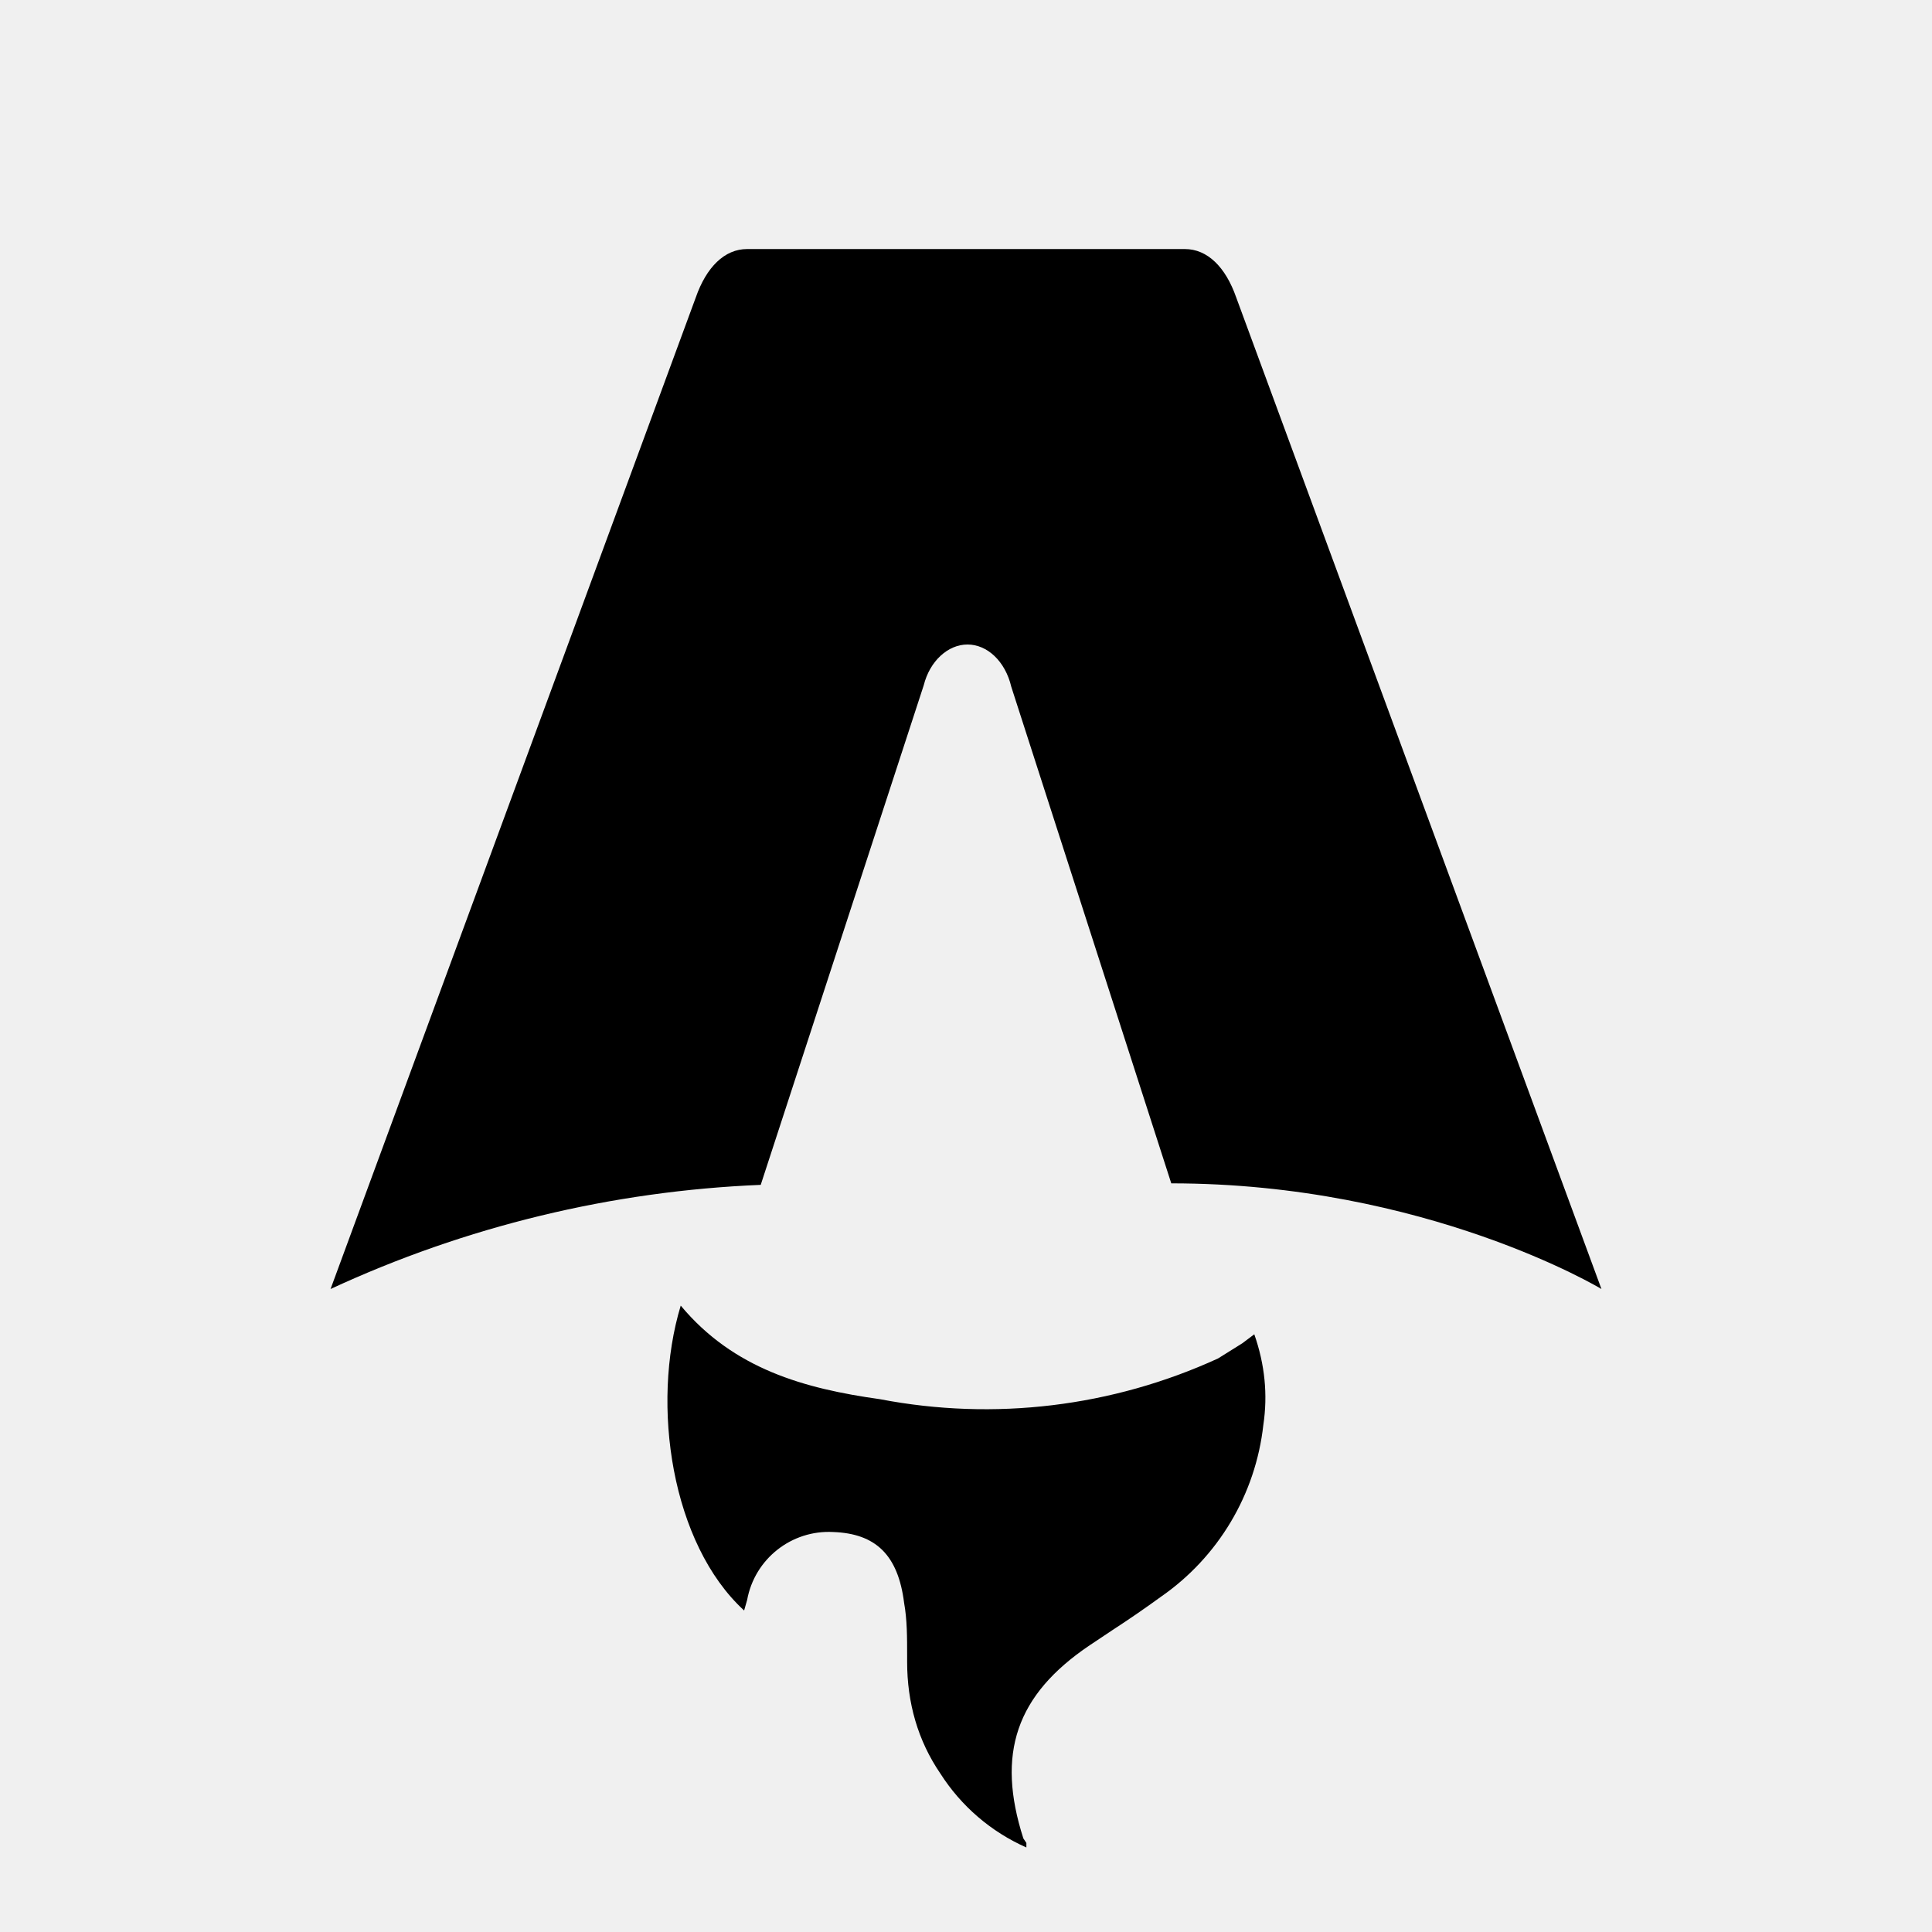
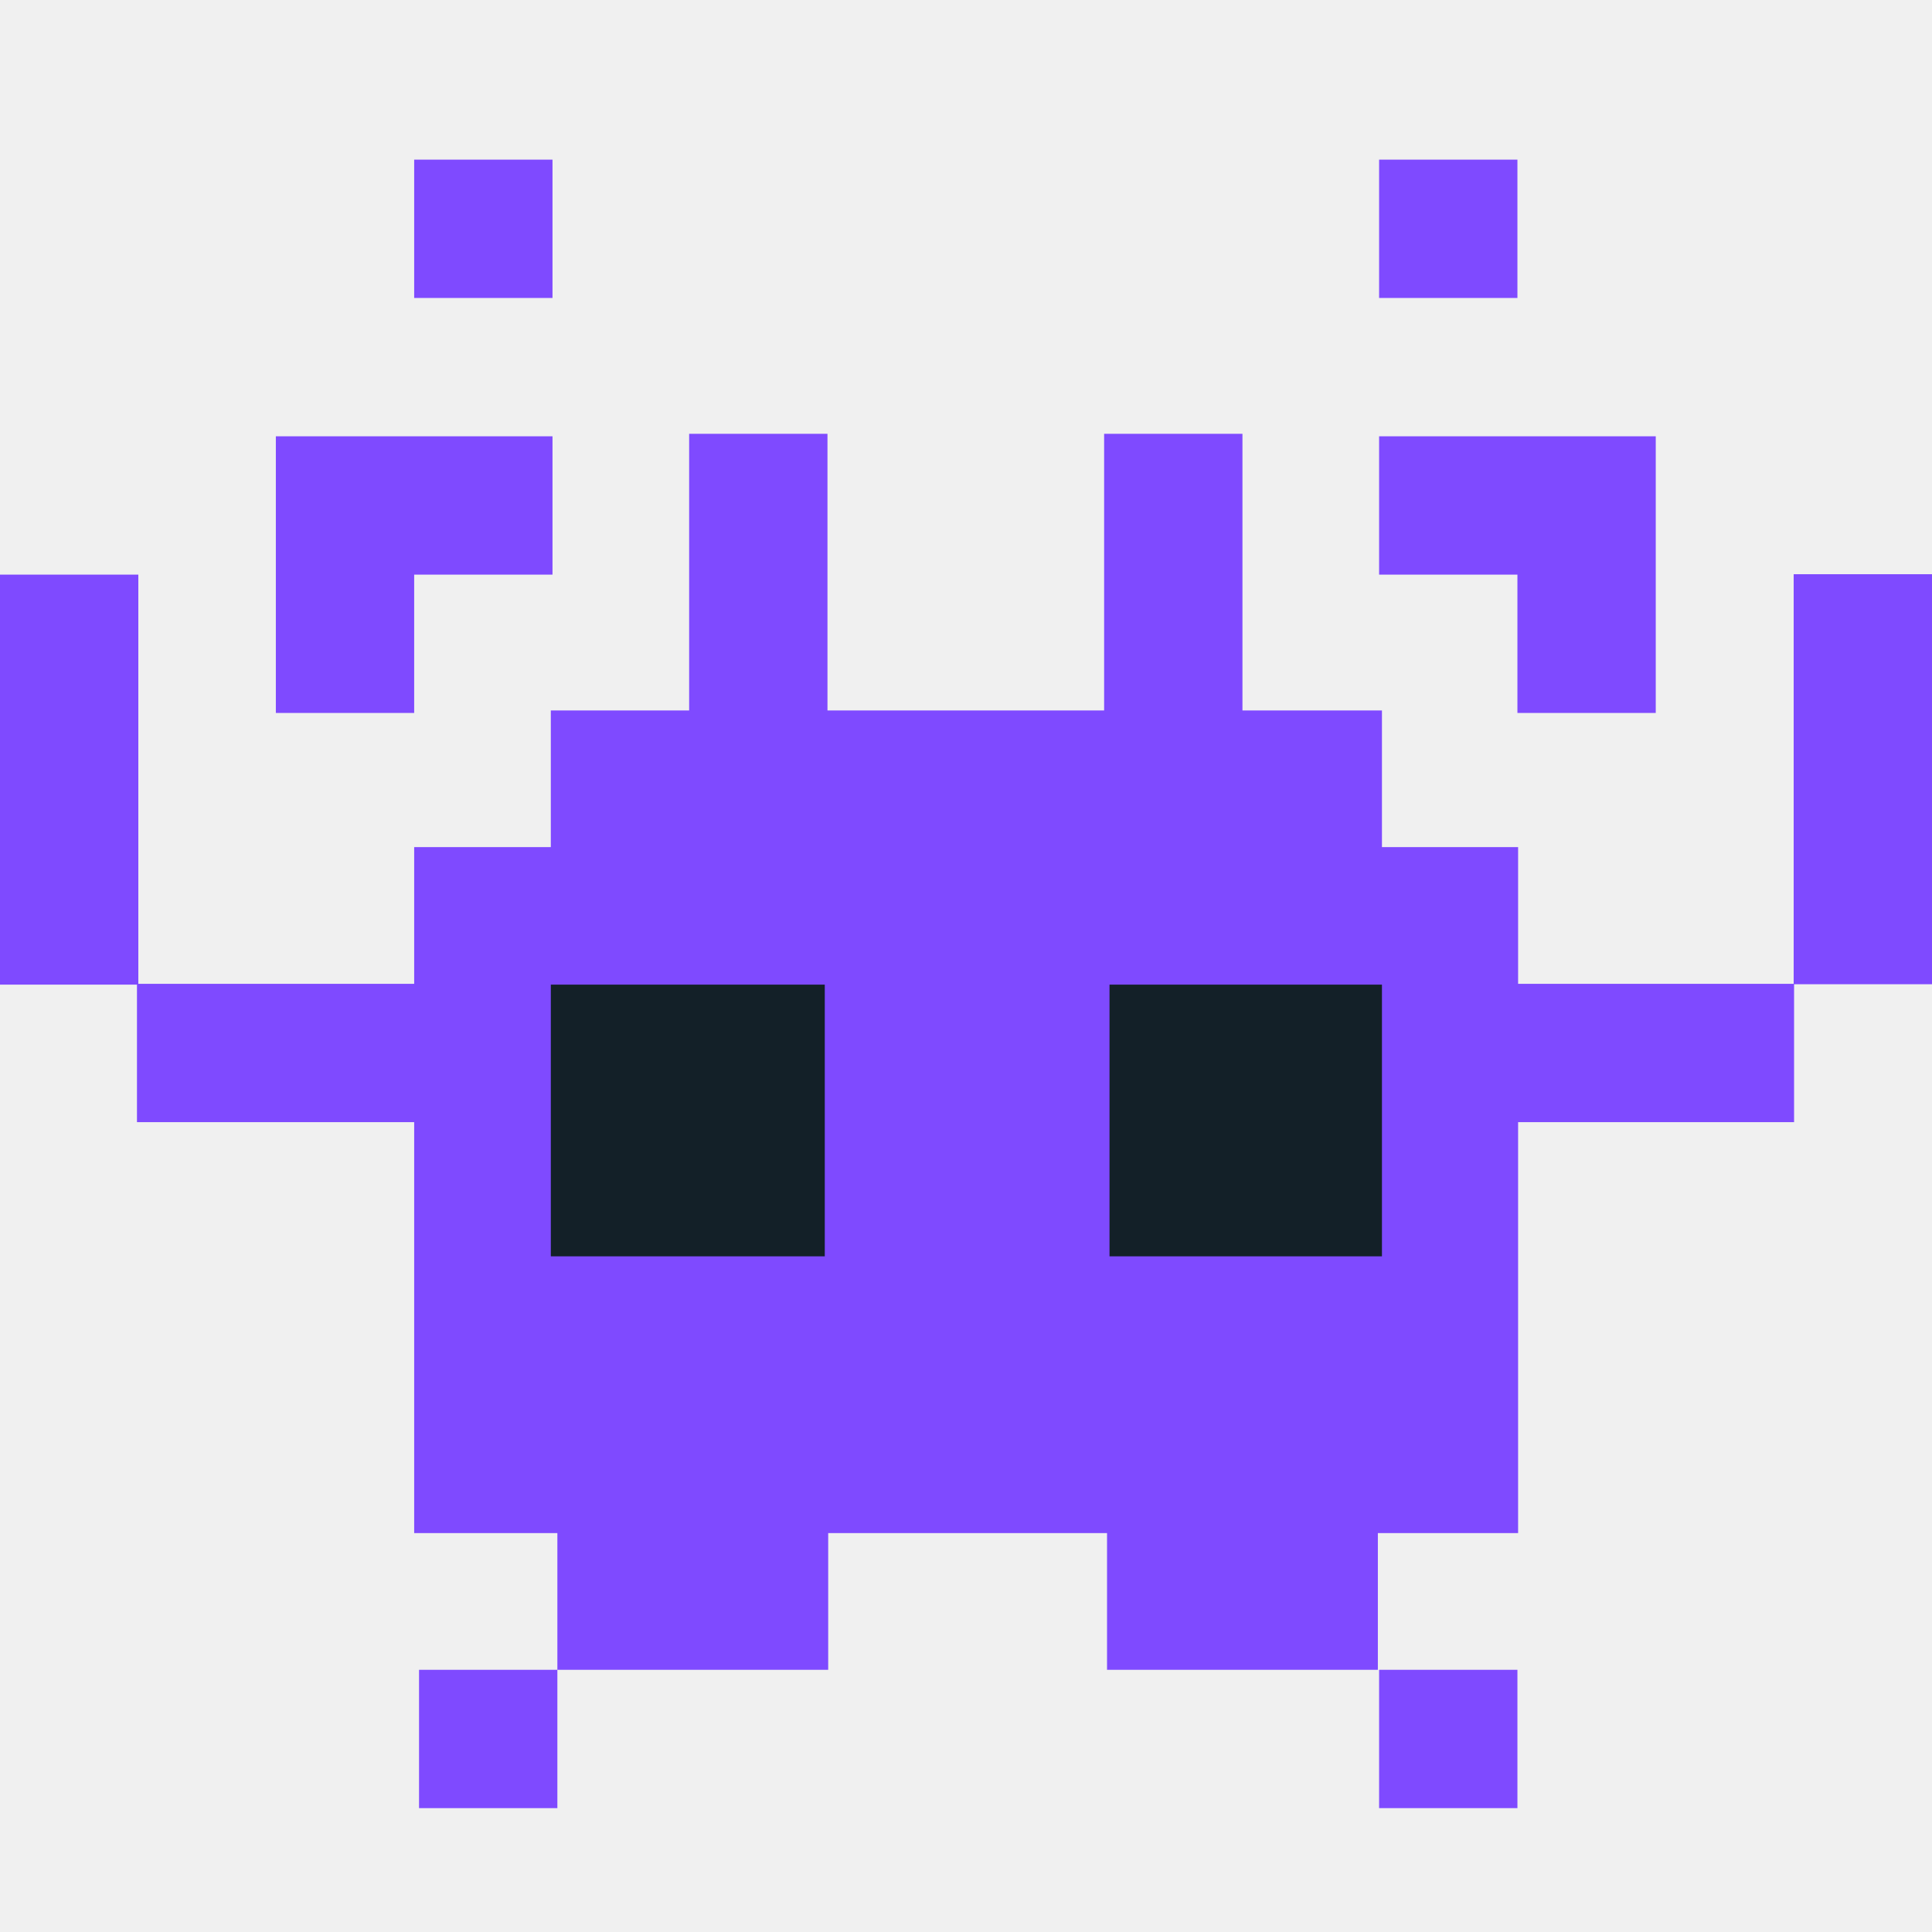
- <svg xmlns="http://www.w3.org/2000/svg" fill="none" viewBox="0 0 128 128">
-   <path d="M50.4 78.5a75.1 75.1 0 0 0-28.5 6.9l24.2-65.7c.7-2 1.9-3.2 3.4-3.2h29c1.5 0 2.7 1.2 3.4 3.2l24.2 65.7s-11.6-7-28.5-7L67 45.5c-.4-1.7-1.6-2.8-2.9-2.8-1.3 0-2.5 1.1-2.9 2.7L50.4 78.5Zm-1.1 28.2Zm-4.2-20.2c-2 6.6-.6 15.8 4.2 20.2a17.5 17.5 0 0 1 .2-.7 5.5 5.5 0 0 1 5.7-4.5c2.8.1 4.3 1.5 4.7 4.7.2 1.1.2 2.3.2 3.5v.4c0 2.7.7 5.2 2.2 7.4a13 13 0 0 0 5.7 4.9v-.3l-.2-.3c-1.8-5.6-.5-9.5 4.4-12.8l1.5-1a73 73 0 0 0 3.2-2.2 16 16 0 0 0 6.8-11.4c.3-2 .1-4-.6-6l-.8.6-1.6 1a37 37 0 0 1-22.4 2.7c-5-.7-9.7-2-13.2-6.2Z" />
-   <style>
-         path { fill: #000; }
-         @media (prefers-color-scheme: dark) {
-             path { fill: #FFF; }
-         }
-     </style>
+ <svg xmlns="http://www.w3.org/2000/svg" width="800px" height="800px" viewBox="0 0 512 512" aria-hidden="true" role="img" class="iconify iconify--fxemoji" preserveAspectRatio="xMidYMid meet">
+   <path fill="#7F4AFF" d="M111.051 442.516h36.658v36.658h-36.658v-36.658zm-1.291-290.235h36.658v-36.658H73.102v73.316h36.658v-36.658zm36.658-109.974H109.76v36.658h36.658V42.307zm255.715 146.632h36.658v-73.316h-73.316v36.658h36.658v36.658zm0-146.632h-36.658v36.658h36.658V42.307zm73.209 109.867v108.549H402.314v-36.23h-36.082V188.28h-36.97v-73.316h-36.658v73.316h-73.316v-73.316H182.63v73.316h-36.658v36.213H109.76v36.23H36.658V152.281H0v108.656h36.299v36.444H109.76v108.904h37.949v36.23h71.77v-36.23h73.898v36.23h71.77v-36.23h37.166V297.381H475.448V260.83H512V152.174h-36.658zM365.475 479.173h36.658v-36.658h-36.658v36.658z" />
+   <path fill="#132028" d="M218.573 332.941h-72.6v-72.002h72.6v72.002zm147.659-72.002h-72.201v72.002h72.201v-72.002z" />
</svg>
